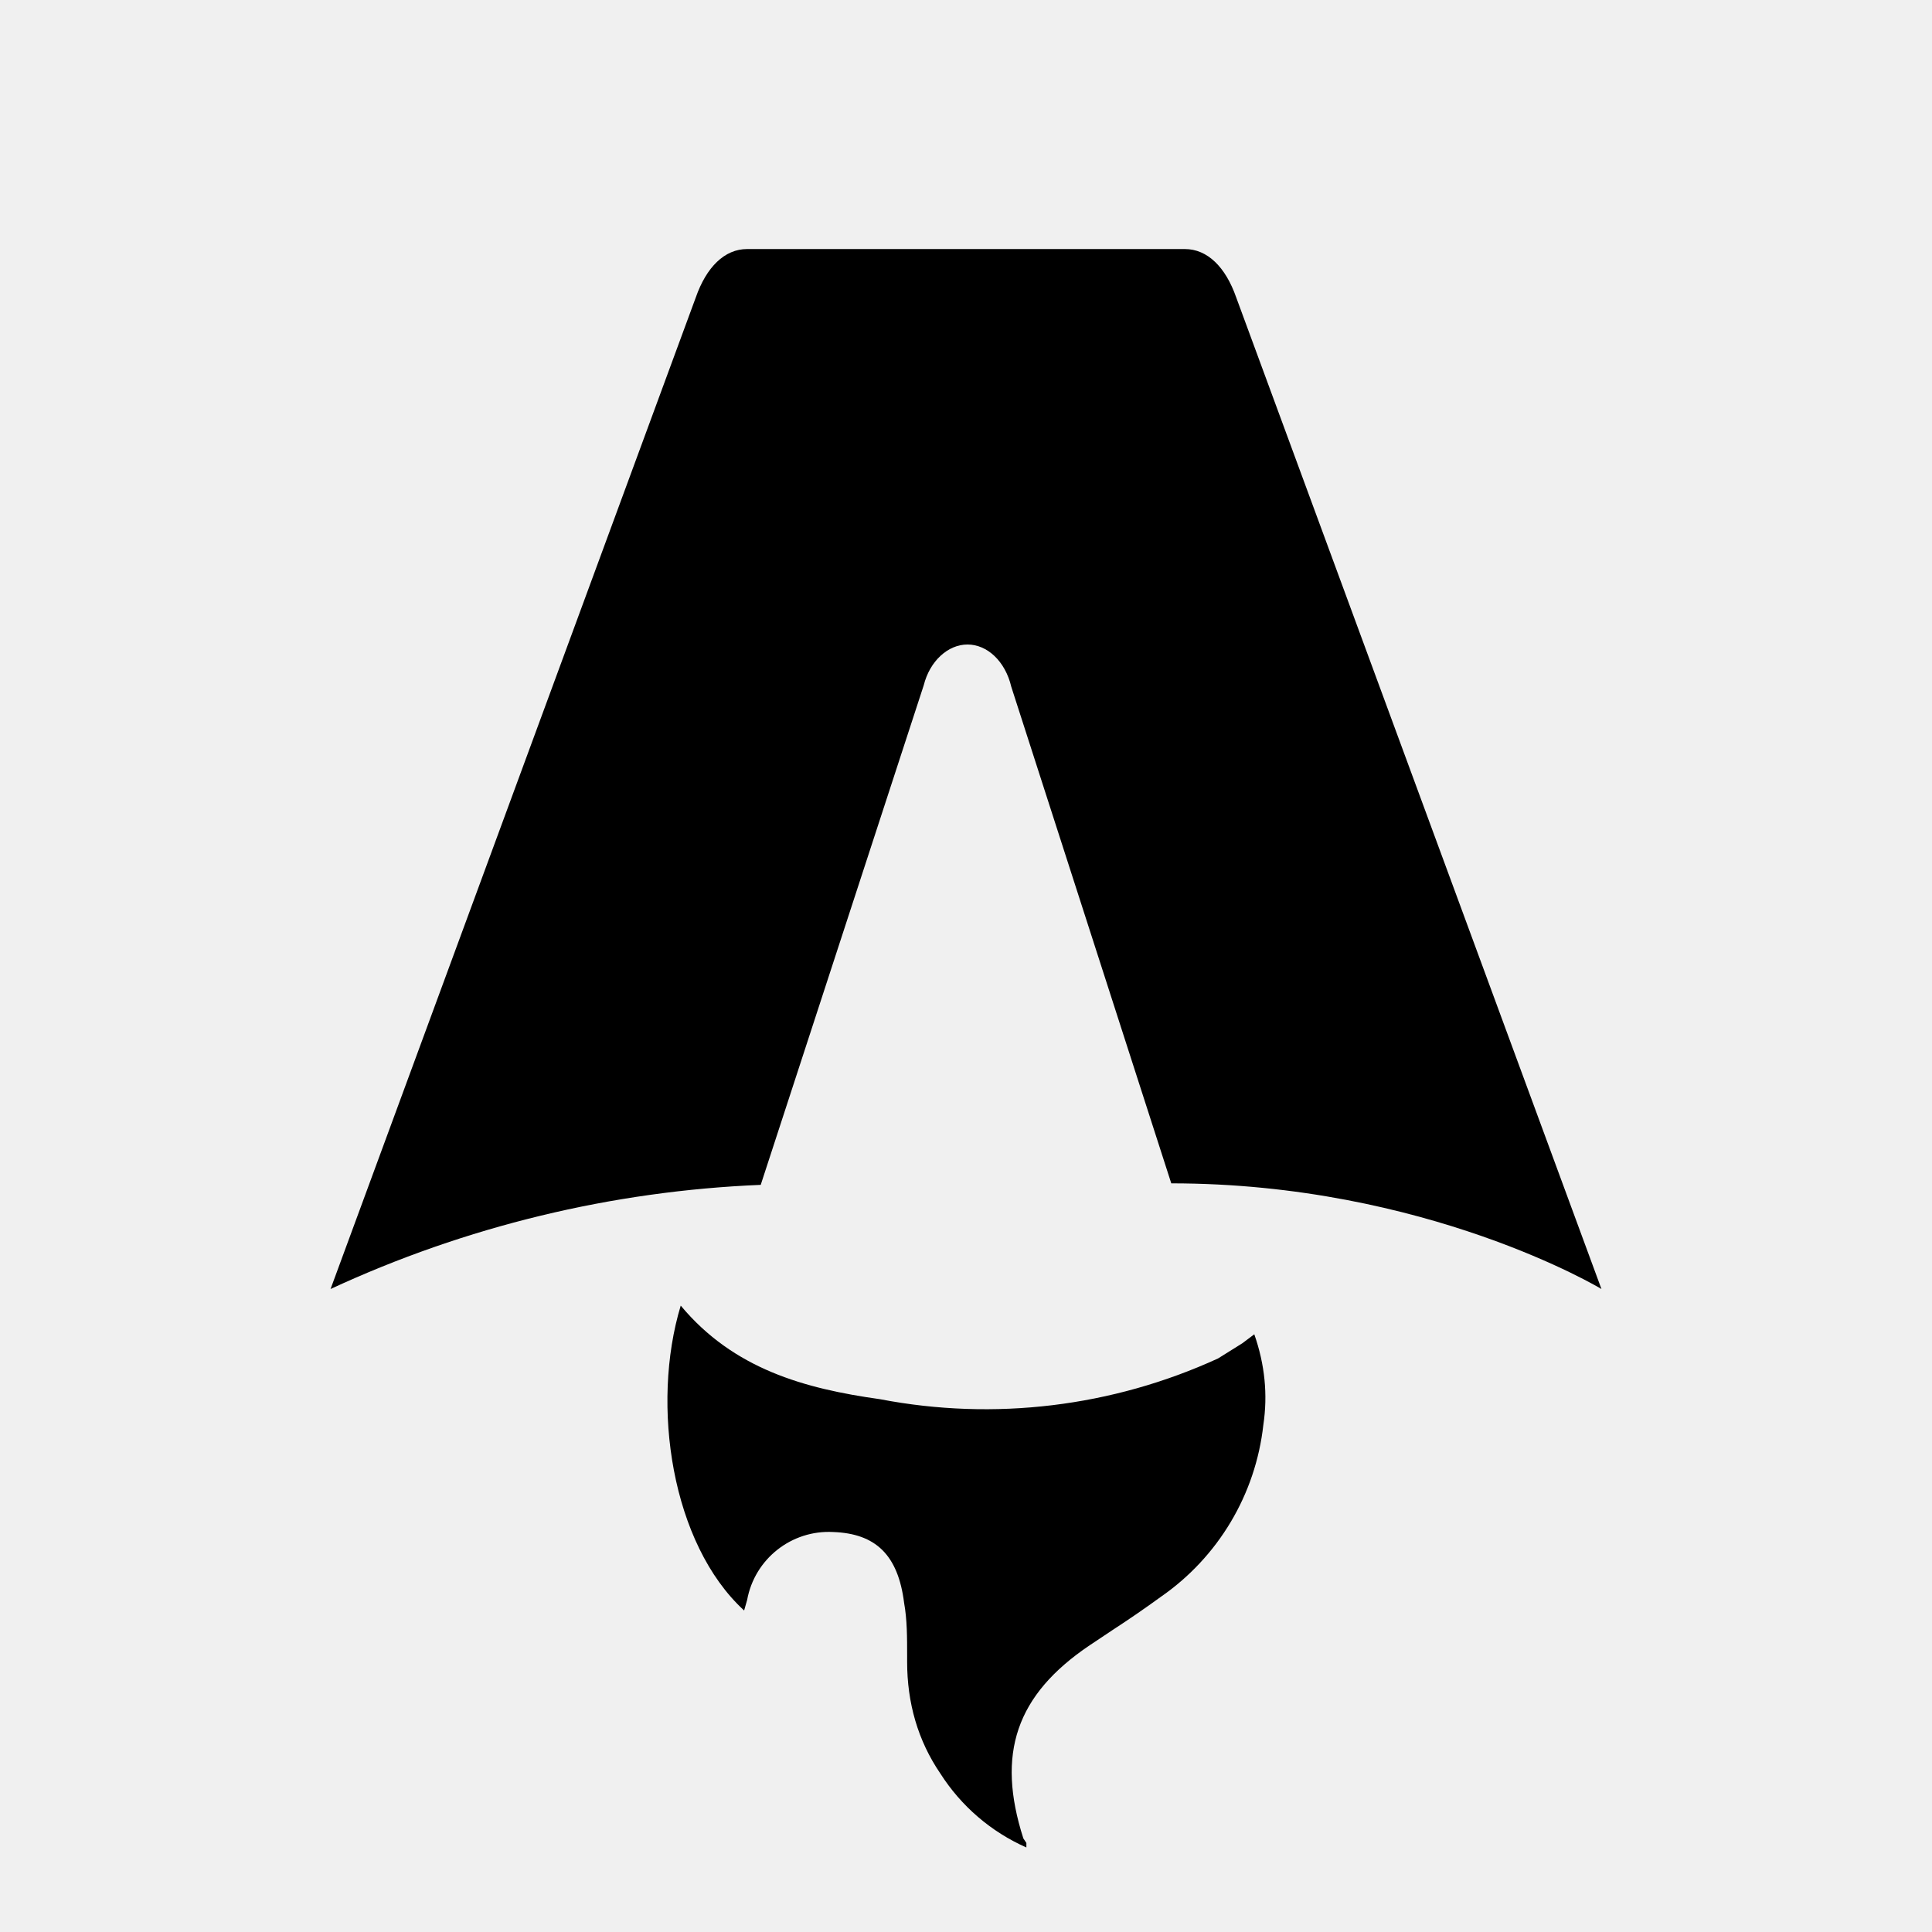
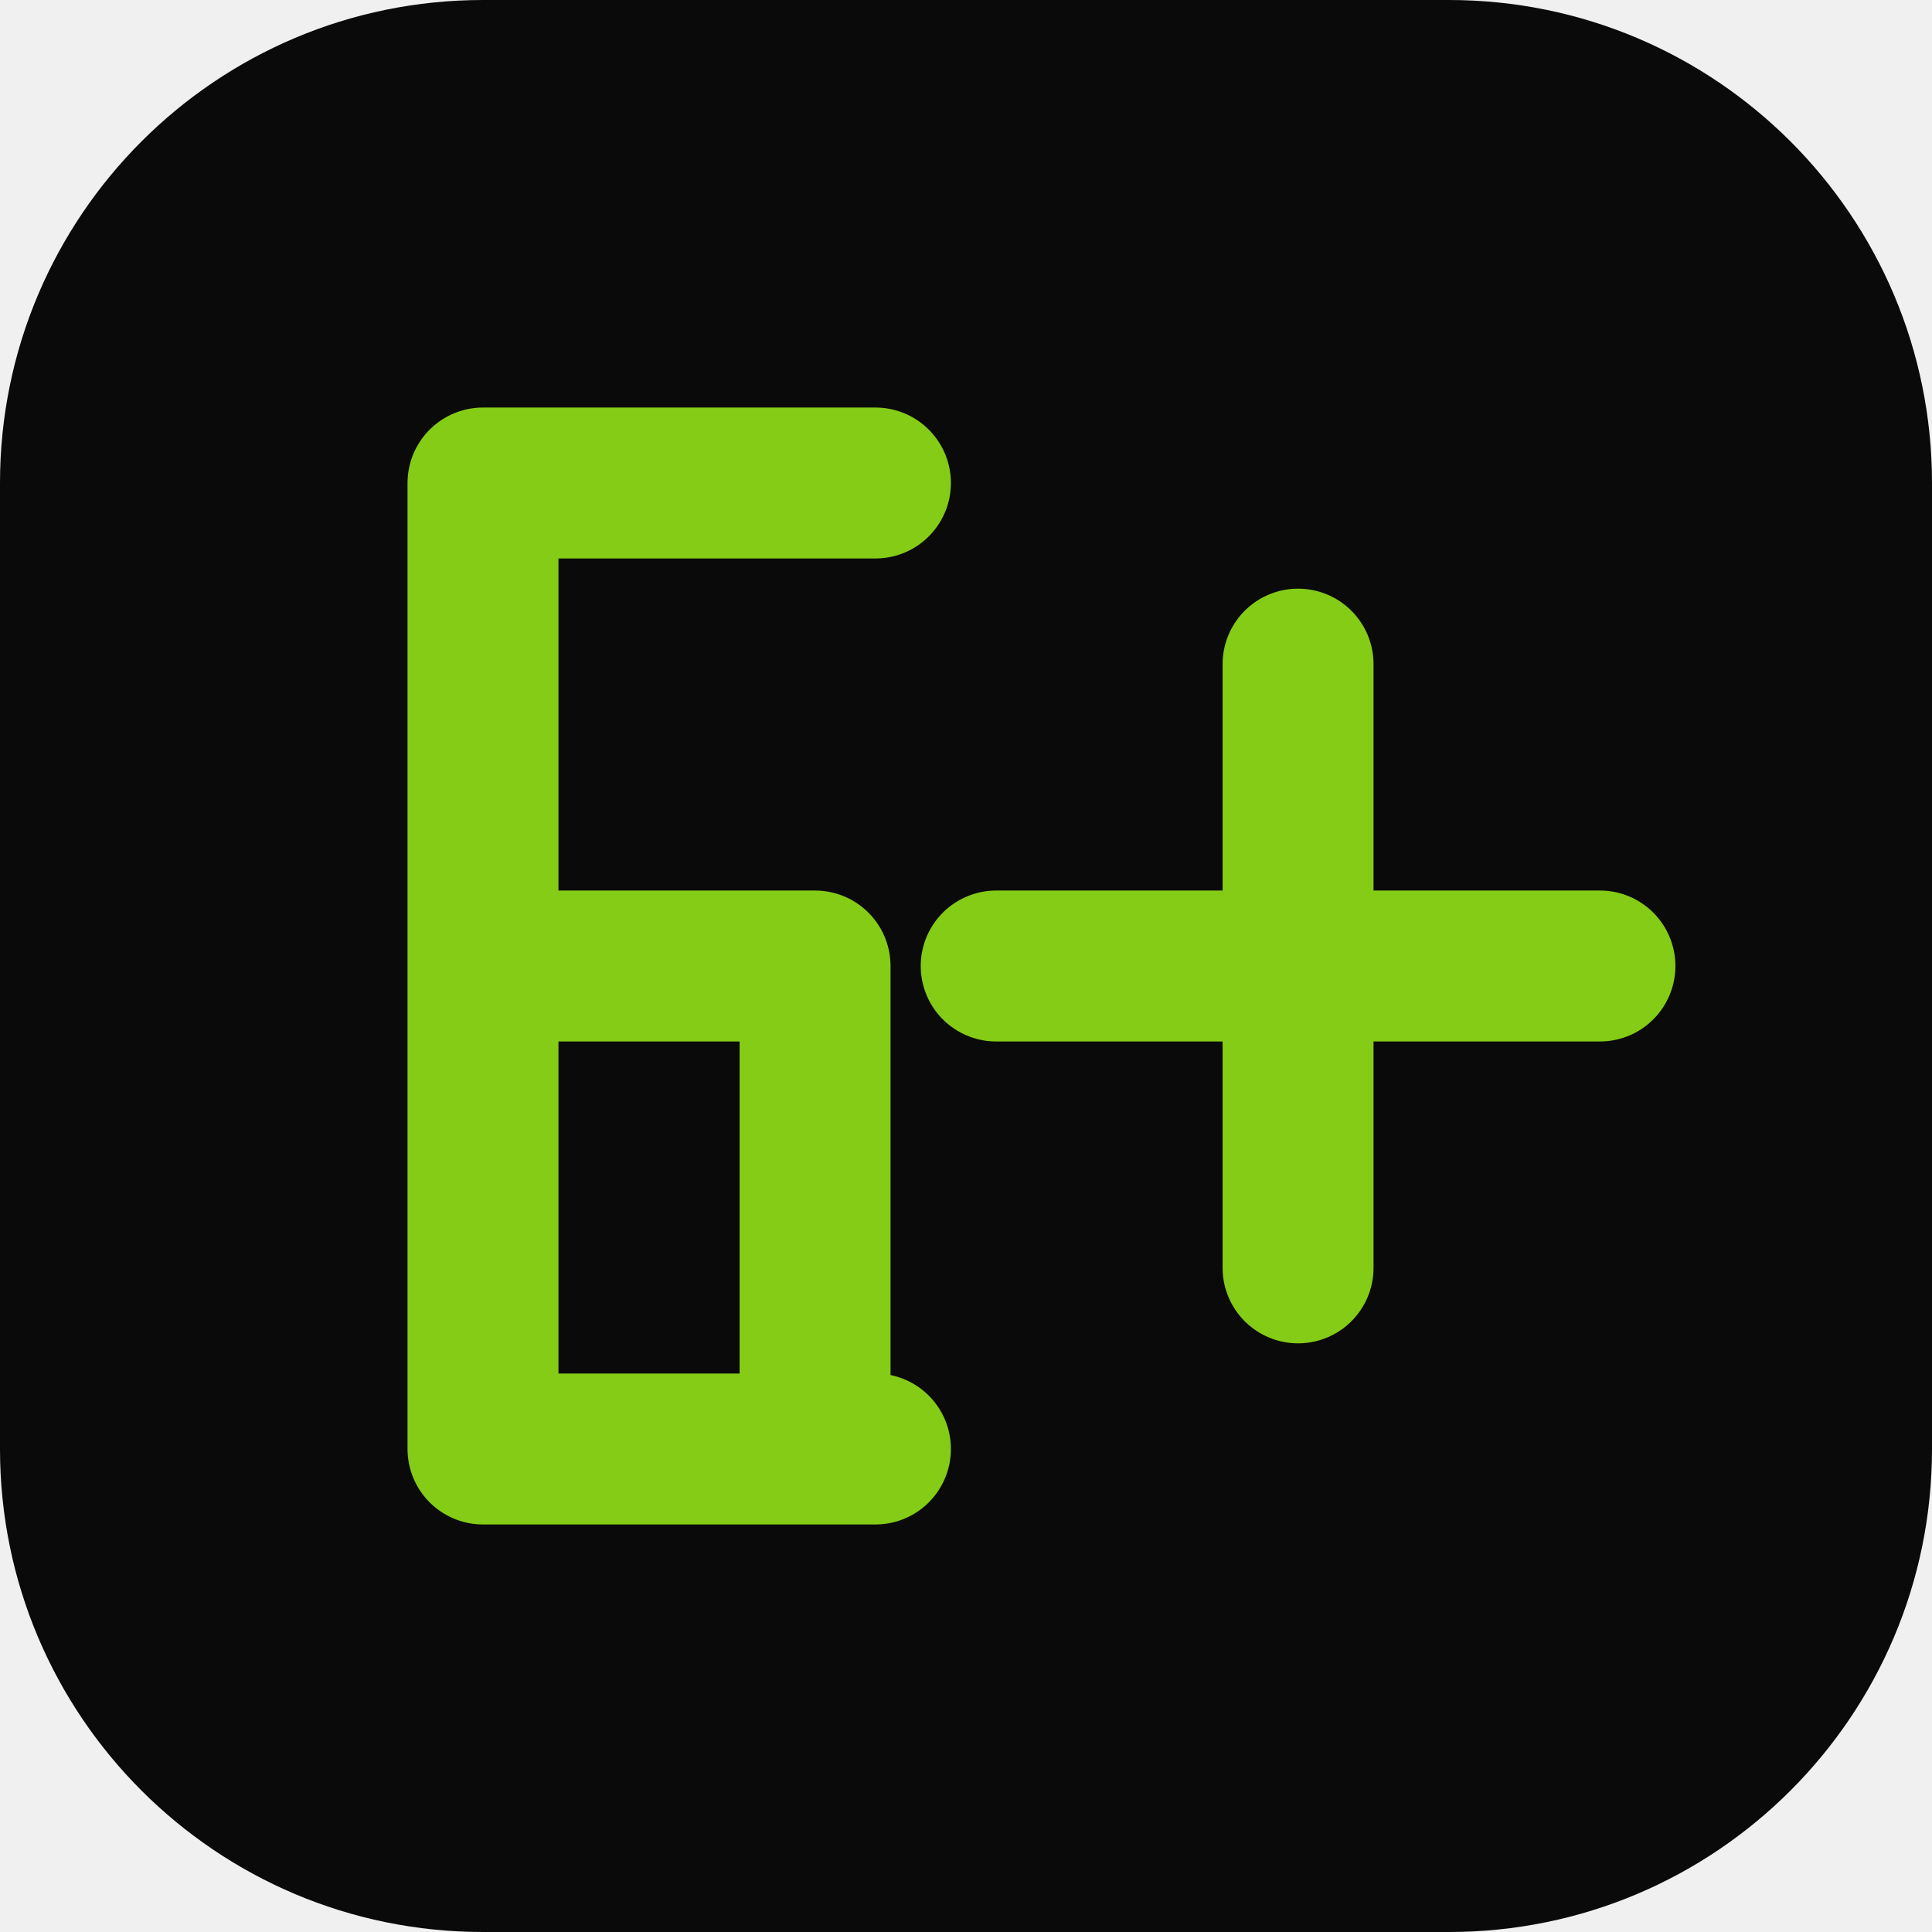
- <svg xmlns="http://www.w3.org/2000/svg" fill="none" viewBox="0 0 128 128">
-   <path d="M50.4 78.5a75.1 75.1 0 0 0-28.5 6.9l24.2-65.7c.7-2 1.9-3.2 3.4-3.2h29c1.5 0 2.7 1.2 3.4 3.2l24.2 65.7s-11.6-7-28.5-7L67 45.5c-.4-1.7-1.6-2.8-2.9-2.8-1.3 0-2.5 1.1-2.9 2.7L50.4 78.5Zm-1.1 28.2Zm-4.2-20.2c-2 6.6-.6 15.8 4.2 20.2a17.5 17.5 0 0 1 .2-.7 5.5 5.5 0 0 1 5.7-4.5c2.8.1 4.3 1.5 4.7 4.7.2 1.1.2 2.3.2 3.5v.4c0 2.7.7 5.2 2.2 7.4a13 13 0 0 0 5.7 4.9v-.3l-.2-.3c-1.8-5.6-.5-9.5 4.4-12.8l1.5-1a73 73 0 0 0 3.2-2.2 16 16 0 0 0 6.8-11.4c.3-2 .1-4-.6-6l-.8.6-1.6 1a37 37 0 0 1-22.4 2.7c-5-.7-9.7-2-13.2-6.2Z" />
-   <style>
-         path { fill: #000; }
-         @media (prefers-color-scheme: dark) {
-             path { fill: #FFF; }
-         }
-     </style>
+ <svg xmlns="http://www.w3.org/2000/svg" viewBox="0 0 64 64">
+   <rect width="64" height="64" rx="16" fill="#0a0a0a" />
+   <path d="M29 16H16v32h13M16 32h11v16M43 22v20M33 32h20" fill="none" stroke="#84cc16" stroke-width="5" stroke-linecap="round" stroke-linejoin="round" />
</svg>
